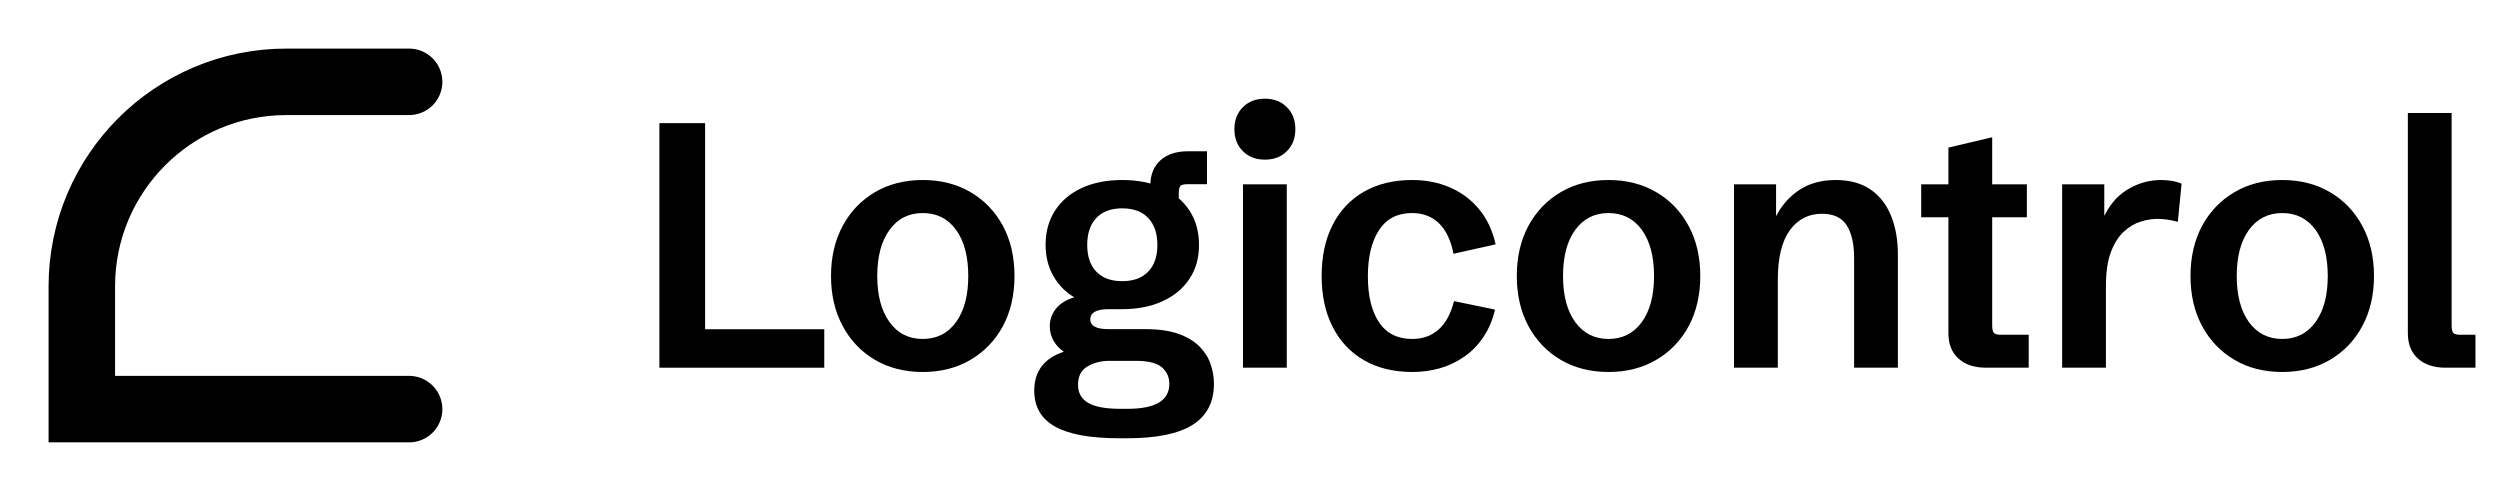
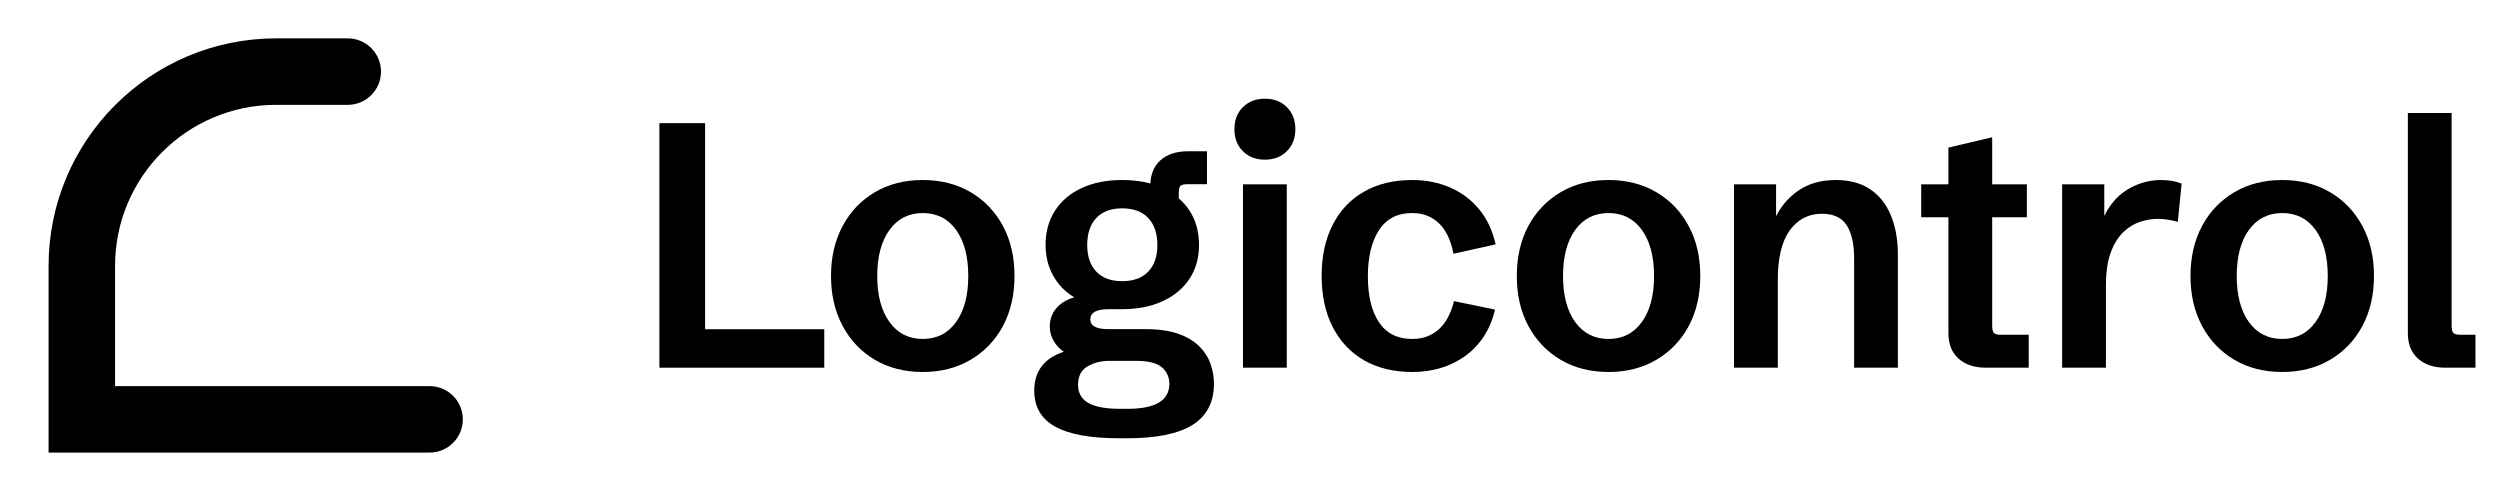
<svg xmlns="http://www.w3.org/2000/svg" viewBox="0 0 244.43 48" role="img" aria-labelledby="t">
-   <path d="M40 8 H28 A20 20 0 0 0 8 28 V40 H40" fill="none" stroke="#000000" stroke-width="6.5" stroke-linecap="round" stroke-linejoin="miter" />
+   <path d="M34 7 H27 A19 19 0 0 0 8 26 V41 H42" fill="none" stroke="#000000" stroke-width="6.5" stroke-linecap="round" stroke-linejoin="miter" />
  <g fill="#000000">
    <path transform="translate(62 35.95)" d="M2.47 0.00L2.47 -23.91L6.94 -23.91L6.94 -3.76L18.59 -3.76L18.59 0.00L2.47 0.00Z" />
    <path transform="translate(62 35.95)" d="M28.22 0.42Q25.57 0.42 23.54 -0.77Q21.52 -1.96 20.39 -4.08Q19.25 -6.19 19.25 -8.97Q19.25 -11.74 20.39 -13.86Q21.52 -15.97 23.54 -17.16Q25.57 -18.35 28.22 -18.35Q30.87 -18.35 32.90 -17.16Q34.92 -15.97 36.06 -13.86Q37.19 -11.75 37.19 -8.97Q37.19 -6.19 36.06 -4.07Q34.92 -1.96 32.89 -0.77Q30.87 0.42 28.22 0.42ZM28.22 -2.81Q30.29 -2.81 31.48 -4.47Q32.67 -6.12 32.67 -8.96Q32.67 -11.82 31.48 -13.47Q30.29 -15.12 28.22 -15.12Q26.16 -15.12 24.97 -13.47Q23.77 -11.82 23.77 -8.96Q23.77 -6.12 24.97 -4.46Q26.16 -2.81 28.22 -2.81Z" />
    <path transform="translate(62 35.95)" d="M47.44 6.90Q43.20 6.90 41.16 5.76Q39.12 4.62 39.12 2.24Q39.12 0.82 39.85 -0.14Q40.59 -1.10 42.01 -1.56Q41.38 -1.99 41.01 -2.63Q40.64 -3.27 40.64 -4.05Q40.64 -5.03 41.26 -5.79Q41.88 -6.54 43.03 -6.88Q41.70 -7.68 40.97 -9.00Q40.23 -10.32 40.23 -12.02Q40.23 -13.94 41.16 -15.37Q42.08 -16.79 43.77 -17.57Q45.45 -18.35 47.72 -18.35Q49.99 -18.35 51.67 -17.57Q53.36 -16.79 54.30 -15.36Q55.23 -13.93 55.23 -12.00Q55.23 -10.10 54.30 -8.69Q53.37 -7.28 51.67 -6.50Q49.98 -5.72 47.68 -5.72L46.37 -5.72Q44.60 -5.72 44.60 -4.72Q44.60 -3.77 46.36 -3.77L49.97 -3.77Q51.90 -3.77 53.19 -3.32Q54.48 -2.86 55.25 -2.10Q56.02 -1.33 56.35 -0.38Q56.69 0.58 56.69 1.57Q56.69 4.27 54.60 5.59Q52.52 6.90 48.20 6.90L47.44 6.90ZM47.51 4.02L48.25 4.02Q52.33 4.02 52.33 1.58Q52.33 0.61 51.61 -0.03Q50.88 -0.67 49.04 -0.67L46.46 -0.67Q45.24 -0.67 44.32 -0.12Q43.40 0.42 43.40 1.68Q43.40 2.87 44.41 3.45Q45.41 4.02 47.51 4.02ZM47.72 -8.46Q49.37 -8.46 50.26 -9.39Q51.16 -10.31 51.16 -12.00Q51.16 -13.69 50.26 -14.64Q49.37 -15.58 47.72 -15.58Q46.08 -15.58 45.19 -14.64Q44.30 -13.70 44.30 -12.00Q44.30 -10.31 45.19 -9.39Q46.08 -8.46 47.72 -8.46ZM50.47 -15.99L50.47 -17.79Q50.47 -19.38 51.45 -20.27Q52.43 -21.16 54.15 -21.16L56.01 -21.16L56.01 -17.94L54.08 -17.94Q53.56 -17.94 53.40 -17.76Q53.25 -17.57 53.25 -17.02L53.25 -15.99L50.47 -15.99Z" />
    <path transform="translate(62 35.95)" d="M59.53 0.00L59.53 -17.93L63.81 -17.93L63.81 0.00L59.53 0.00ZM61.67 -20.34Q60.34 -20.34 59.52 -21.17Q58.69 -21.99 58.69 -23.32Q58.69 -24.65 59.52 -25.47Q60.34 -26.30 61.67 -26.30Q63.00 -26.30 63.82 -25.47Q64.65 -24.65 64.65 -23.32Q64.65 -21.99 63.82 -21.17Q63.00 -20.34 61.67 -20.34Z" />
    <path transform="translate(62 35.95)" d="M76.10 0.42Q73.37 0.42 71.37 -0.72Q69.38 -1.87 68.30 -3.98Q67.22 -6.09 67.22 -8.97Q67.22 -11.86 68.30 -13.97Q69.37 -16.07 71.36 -17.21Q73.35 -18.35 76.08 -18.35Q78.08 -18.35 79.75 -17.63Q81.43 -16.91 82.60 -15.51Q83.77 -14.11 84.23 -12.06L80.11 -11.14Q79.73 -13.11 78.69 -14.12Q77.65 -15.12 76.07 -15.12Q73.91 -15.12 72.83 -13.45Q71.74 -11.78 71.74 -8.93Q71.74 -6.08 72.82 -4.45Q73.91 -2.81 76.08 -2.81Q77.62 -2.81 78.66 -3.74Q79.70 -4.66 80.16 -6.51L84.17 -5.68Q83.81 -4.14 83.03 -2.99Q82.26 -1.84 81.18 -1.09Q80.10 -0.33 78.80 0.05Q77.51 0.42 76.10 0.42Z" />
    <path transform="translate(62 35.95)" d="M95.27 0.42Q92.61 0.42 90.59 -0.77Q88.57 -1.96 87.43 -4.08Q86.30 -6.19 86.30 -8.97Q86.30 -11.74 87.43 -13.86Q88.57 -15.97 90.59 -17.16Q92.61 -18.35 95.26 -18.35Q97.92 -18.35 99.94 -17.16Q101.97 -15.97 103.10 -13.86Q104.24 -11.75 104.24 -8.97Q104.24 -6.19 103.11 -4.07Q101.97 -1.96 99.94 -0.77Q97.92 0.42 95.27 0.42ZM95.27 -2.81Q97.33 -2.81 98.53 -4.47Q99.72 -6.12 99.72 -8.96Q99.72 -11.82 98.53 -13.47Q97.33 -15.12 95.27 -15.12Q93.21 -15.12 92.01 -13.47Q90.82 -11.82 90.82 -8.96Q90.82 -6.12 92.01 -4.46Q93.21 -2.81 95.27 -2.81Z" />
    <path transform="translate(62 35.95)" d="M107.54 0.00L107.54 -17.93L111.65 -17.93L111.65 -13.82L111.53 -14.56Q112.31 -16.26 113.82 -17.31Q115.33 -18.35 117.48 -18.35Q119.51 -18.35 120.86 -17.44Q122.21 -16.52 122.88 -14.88Q123.56 -13.23 123.56 -11.04L123.56 0.00L119.28 0.00L119.28 -10.75Q119.28 -12.75 118.57 -13.90Q117.85 -15.05 116.13 -15.05Q114.17 -15.05 112.99 -13.43Q111.82 -11.82 111.82 -8.58L111.82 0.00L107.54 0.00Z" />
    <path transform="translate(62 35.95)" d="M132.18 0.00Q130.47 0.00 129.49 -0.89Q128.50 -1.78 128.50 -3.37L128.50 -14.71L125.84 -14.71L125.84 -17.93L128.50 -17.93L128.50 -21.52L132.78 -22.53L132.78 -17.93L136.17 -17.93L136.17 -14.71L132.78 -14.71L132.78 -4.14Q132.78 -3.59 132.94 -3.41Q133.10 -3.22 133.61 -3.22L136.35 -3.22L136.35 0.00L132.18 0.00Z" />
    <path transform="translate(62 35.95)" d="M139.62 0.00L139.62 -17.93L143.74 -17.93L143.74 -13.97L143.57 -14.46Q144.40 -16.42 145.96 -17.39Q147.52 -18.35 149.30 -18.35Q149.80 -18.35 150.31 -18.27Q150.82 -18.19 151.30 -17.99L150.93 -14.26Q149.90 -14.55 148.93 -14.55Q148.19 -14.55 147.32 -14.29Q146.45 -14.03 145.68 -13.33Q144.90 -12.63 144.40 -11.34Q143.90 -10.04 143.90 -7.98L143.90 0.00L139.62 0.00Z" />
    <path transform="translate(62 35.95)" d="M161.13 0.42Q158.48 0.42 156.46 -0.77Q154.44 -1.96 153.30 -4.08Q152.17 -6.19 152.17 -8.97Q152.17 -11.74 153.30 -13.86Q154.44 -15.97 156.46 -17.16Q158.48 -18.35 161.13 -18.35Q163.79 -18.35 165.81 -17.16Q167.84 -15.97 168.97 -13.86Q170.11 -11.75 170.11 -8.97Q170.11 -6.19 168.97 -4.07Q167.84 -1.96 165.81 -0.77Q163.79 0.42 161.13 0.42ZM161.14 -2.81Q163.20 -2.81 164.40 -4.47Q165.59 -6.12 165.59 -8.96Q165.59 -11.82 164.40 -13.47Q163.20 -15.12 161.14 -15.12Q159.08 -15.12 157.88 -13.47Q156.69 -11.82 156.69 -8.96Q156.69 -6.12 157.88 -4.46Q159.08 -2.81 161.14 -2.81Z" />
    <path transform="translate(62 35.95)" d="M177.10 0.00Q175.39 0.00 174.41 -0.89Q173.42 -1.78 173.42 -3.37L173.42 -24.90L177.70 -24.90L177.70 -4.14Q177.70 -3.59 177.86 -3.41Q178.02 -3.22 178.53 -3.22L180.03 -3.22L180.03 0.00L177.10 0.00Z" />
  </g>
</svg>
